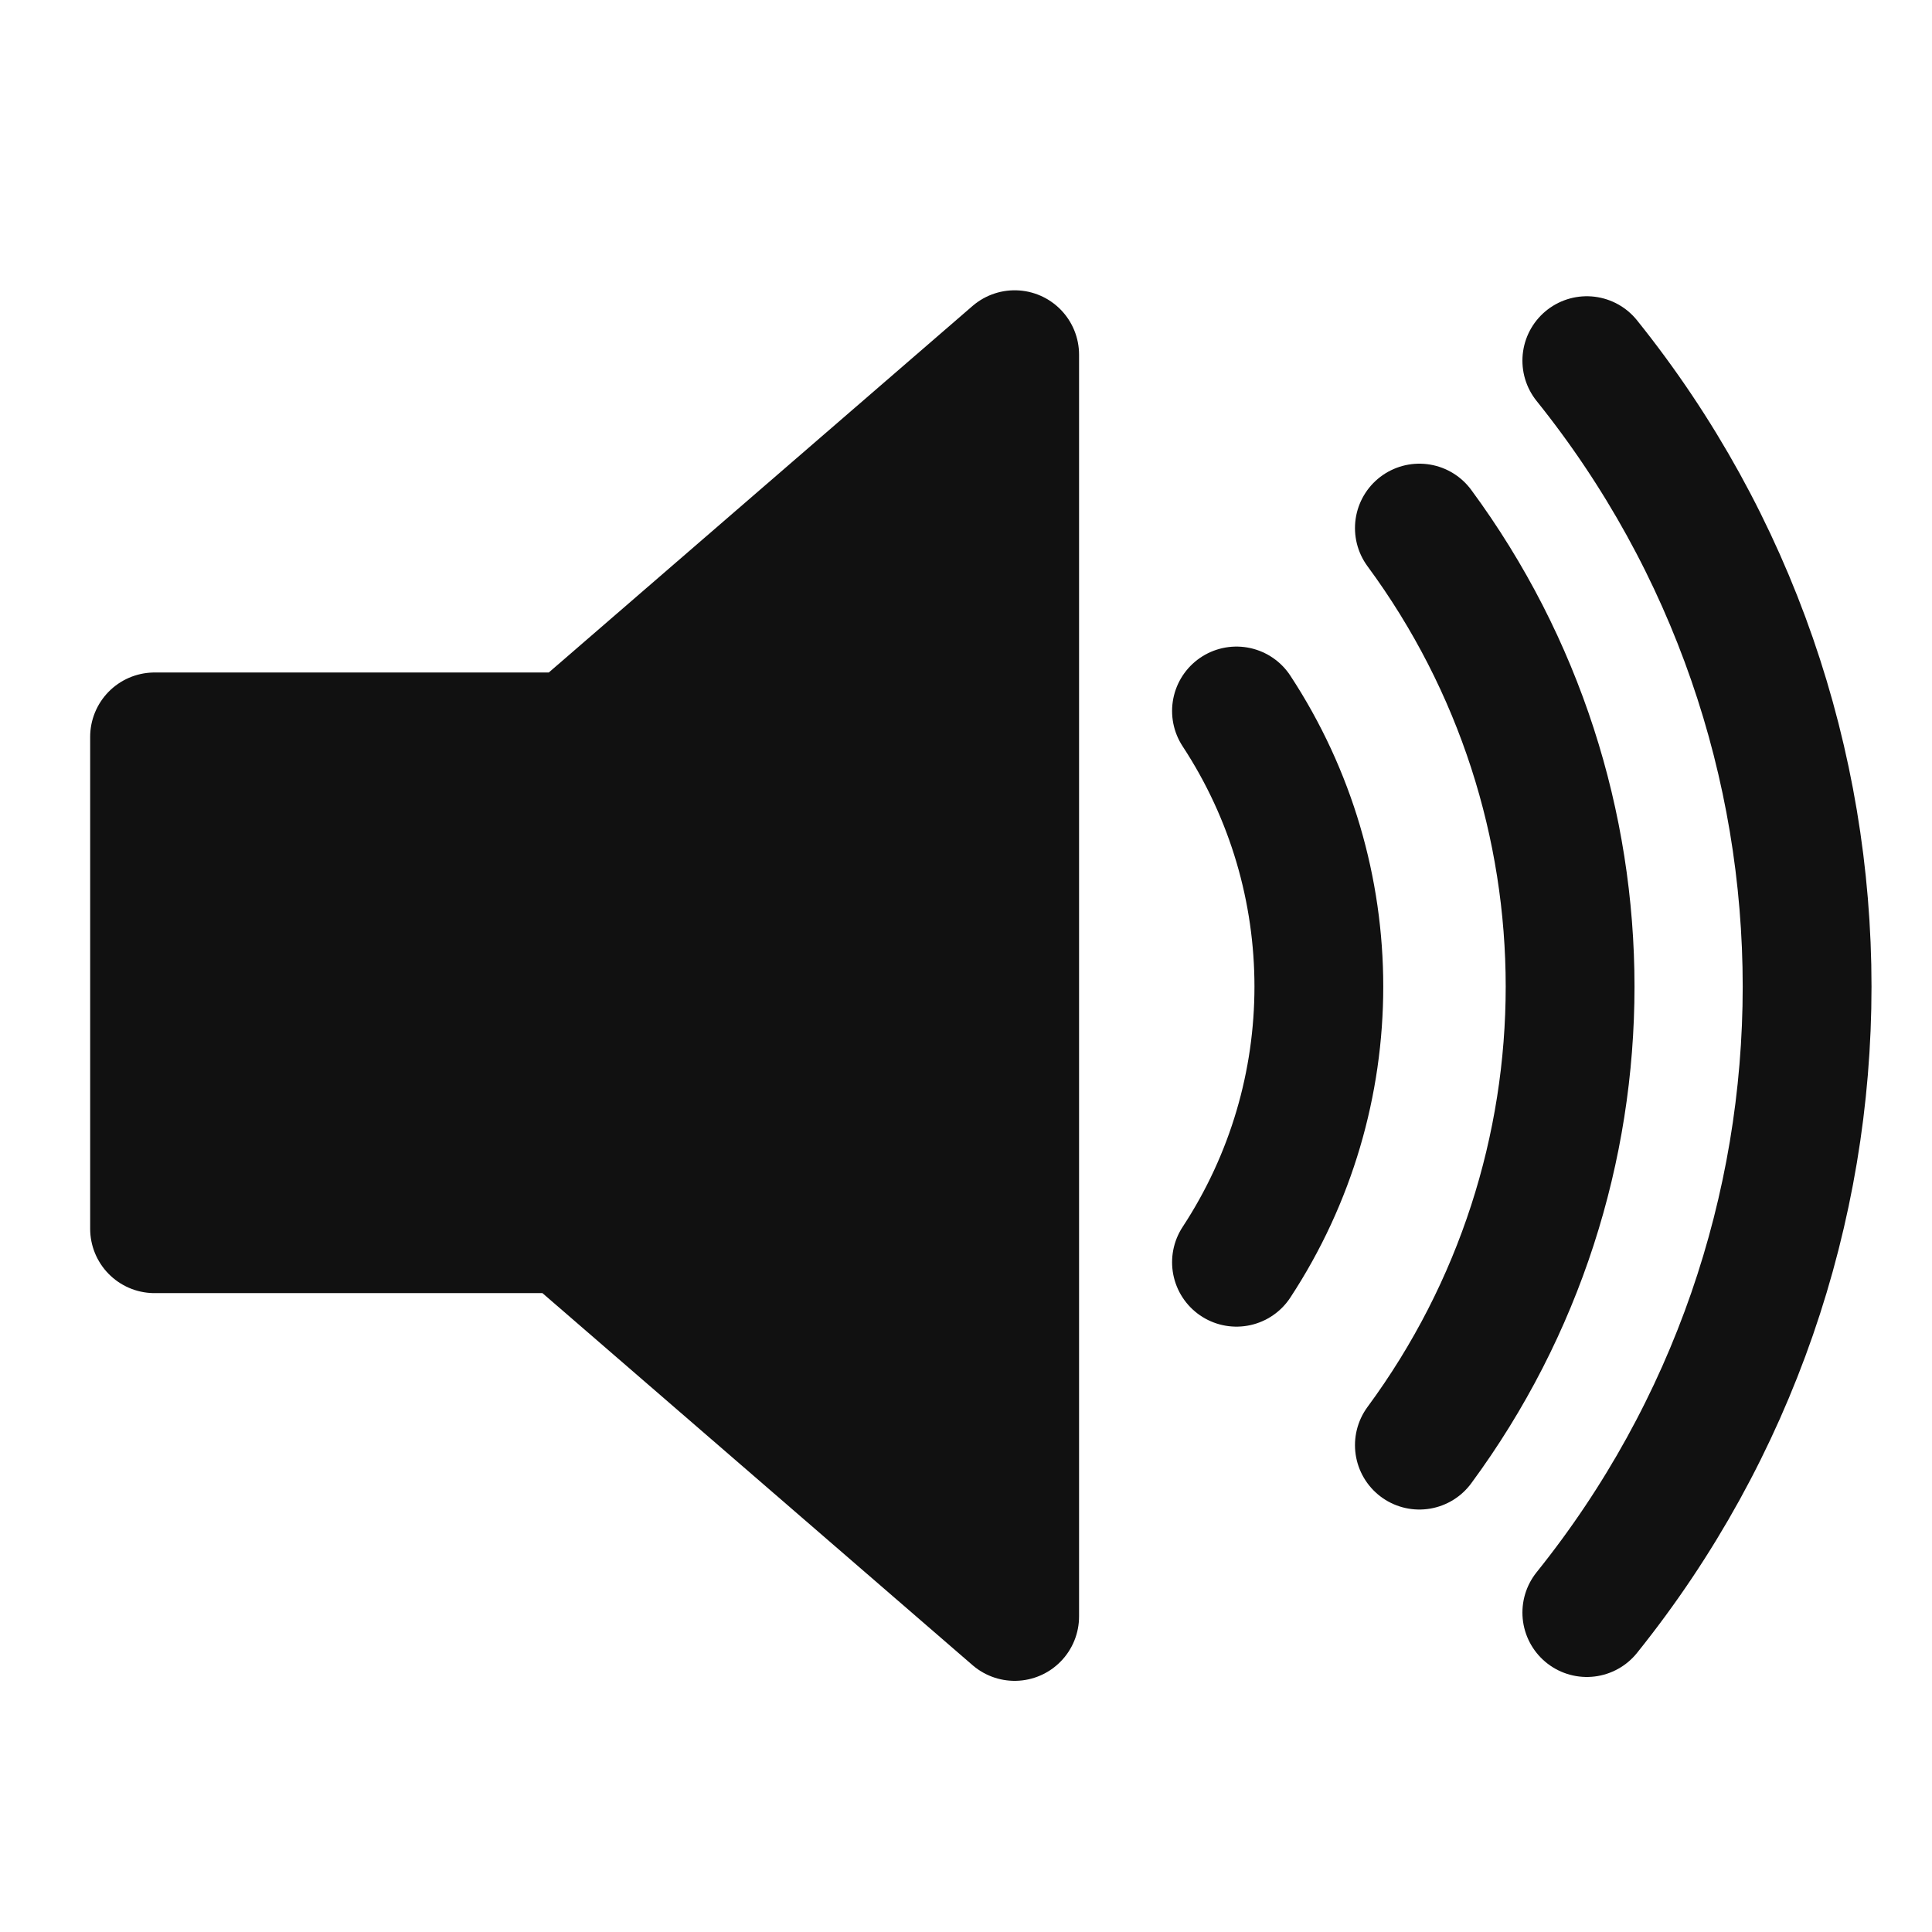
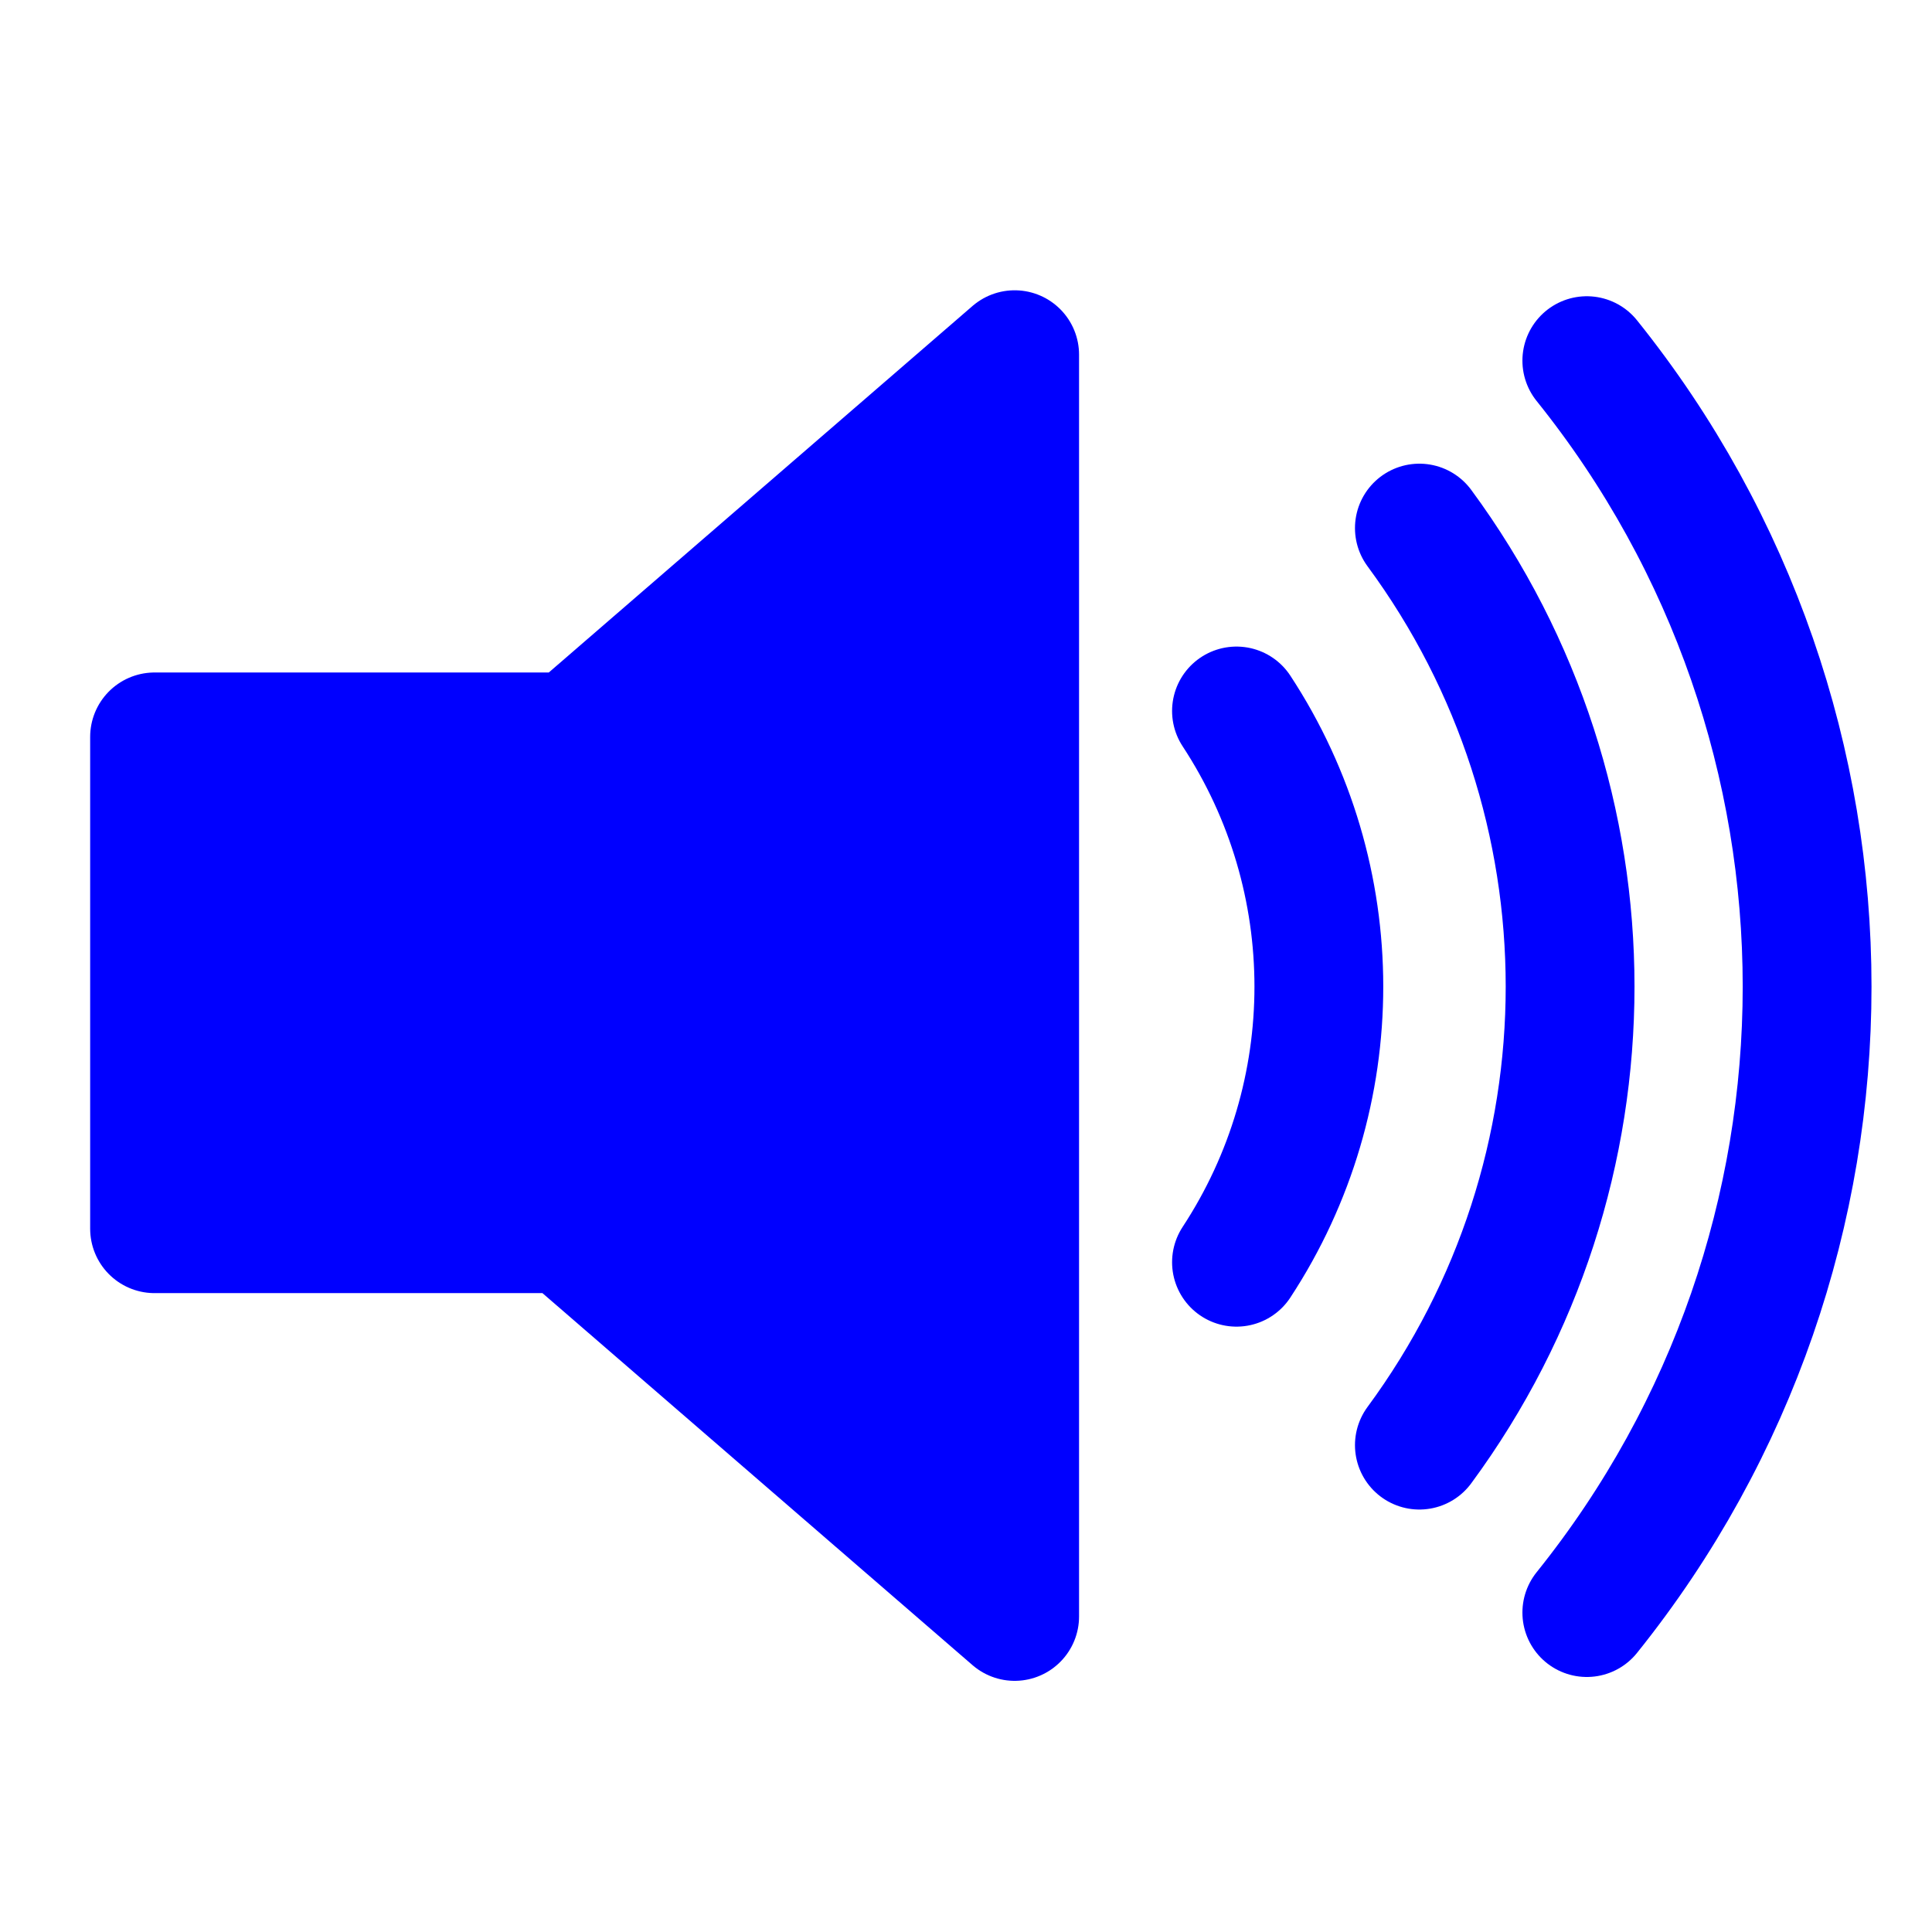
- <svg xmlns="http://www.w3.org/2000/svg" version="1.0" width="500" height="500" viewBox="0 0 75 75">
-   <path d="M39.389,13.769 L22.235,28.606 L6,28.606 L6,47.699 L21.989,47.699 L39.389,62.75 L39.389,13.769z" style="stroke:#111;stroke-width:5;stroke-linejoin:round;fill:#111;" />
-   <path d="M48,27.6a19.5,19.5 0 0 1 0,21.4M55.1,20.5a30,30 0 0 1 0,35.6M61.6,14a38.8,38.8 0 0 1 0,48.6" style="fill:none;stroke:#111;stroke-width:5;stroke-linecap:round" />
+ <svg xmlns="http://www.w3.org/2000/svg" width="500" height="500" viewBox="0 0 75 75">
+   <path stroke="blue" fill="blue" stroke-width="5" stroke-linejoin="round" d="M39.389,13.769 L22.235,28.606 L6,28.606 L6,47.699 L21.989,47.699 L39.389,62.75 L39.389,13.769z" />
+   <path stroke="blue" fill="none" stroke-width="5" stroke-linecap="round" d="M48,27.6a19.5,19.5 0 0 1 0,21.4M55.1,20.5a30,30 0 0 1 0,35.6M61.6,14a38.8,38.8 0 0 1 0,48.6" />
</svg>
